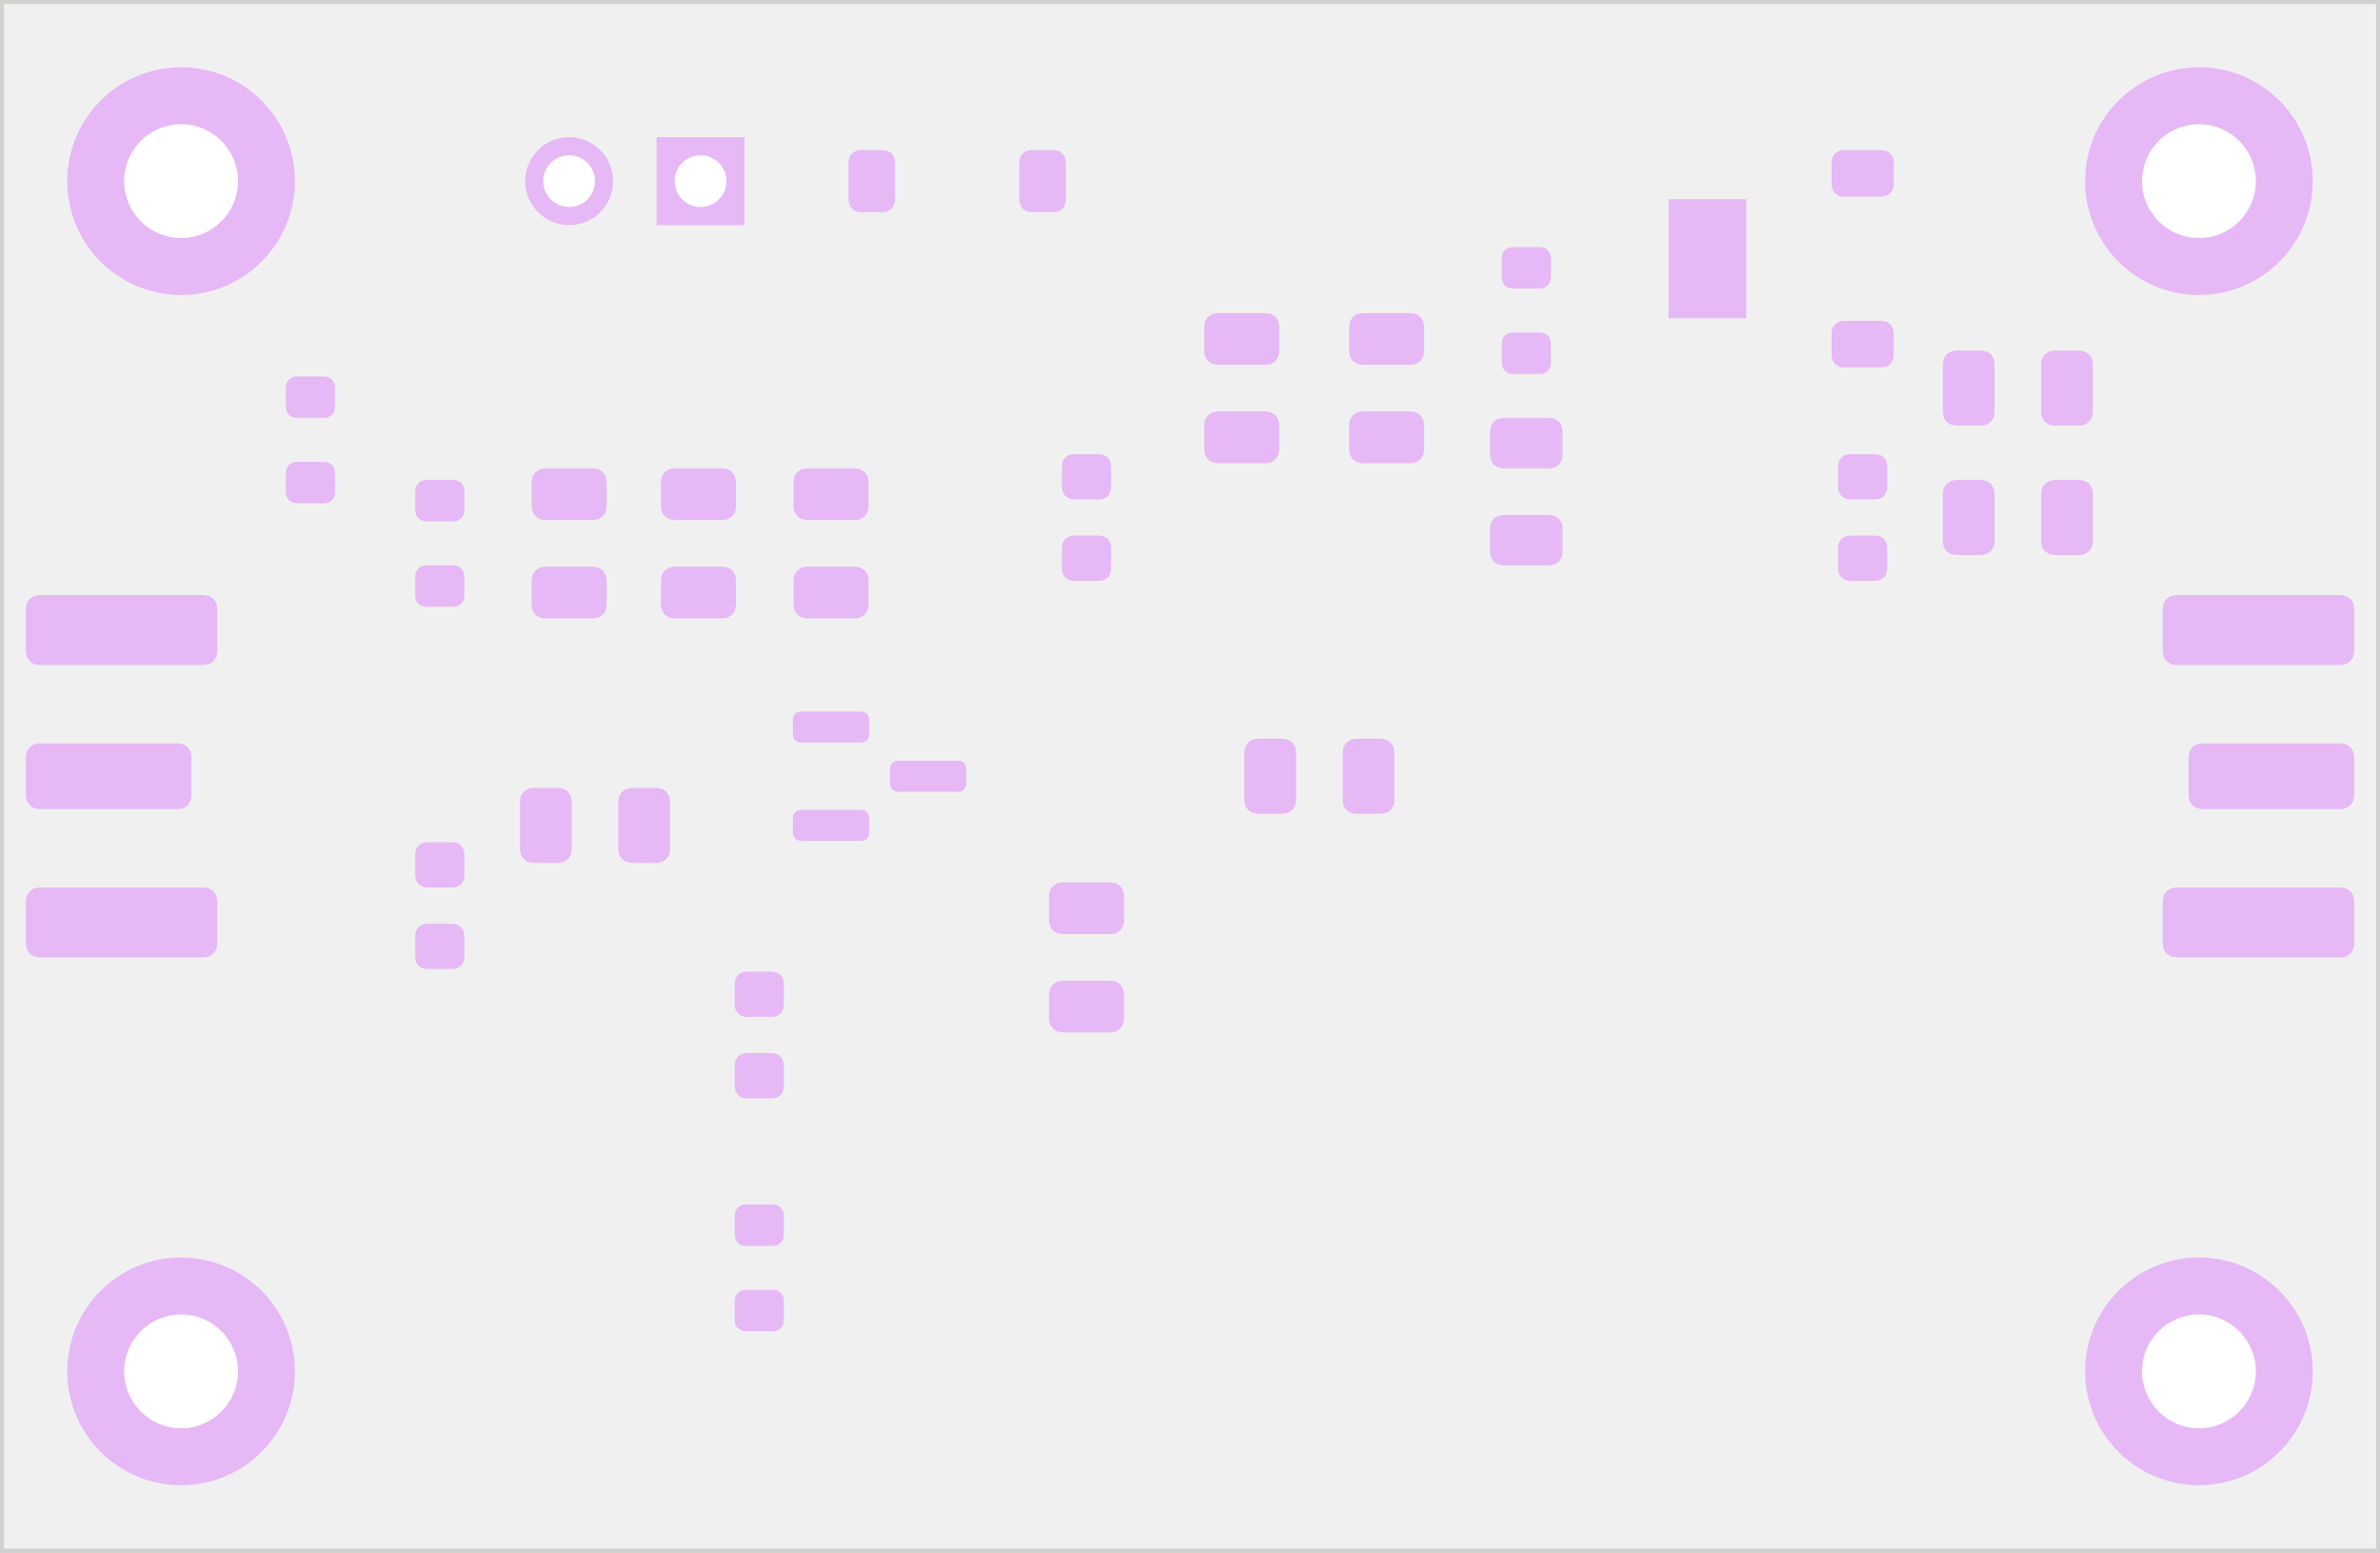
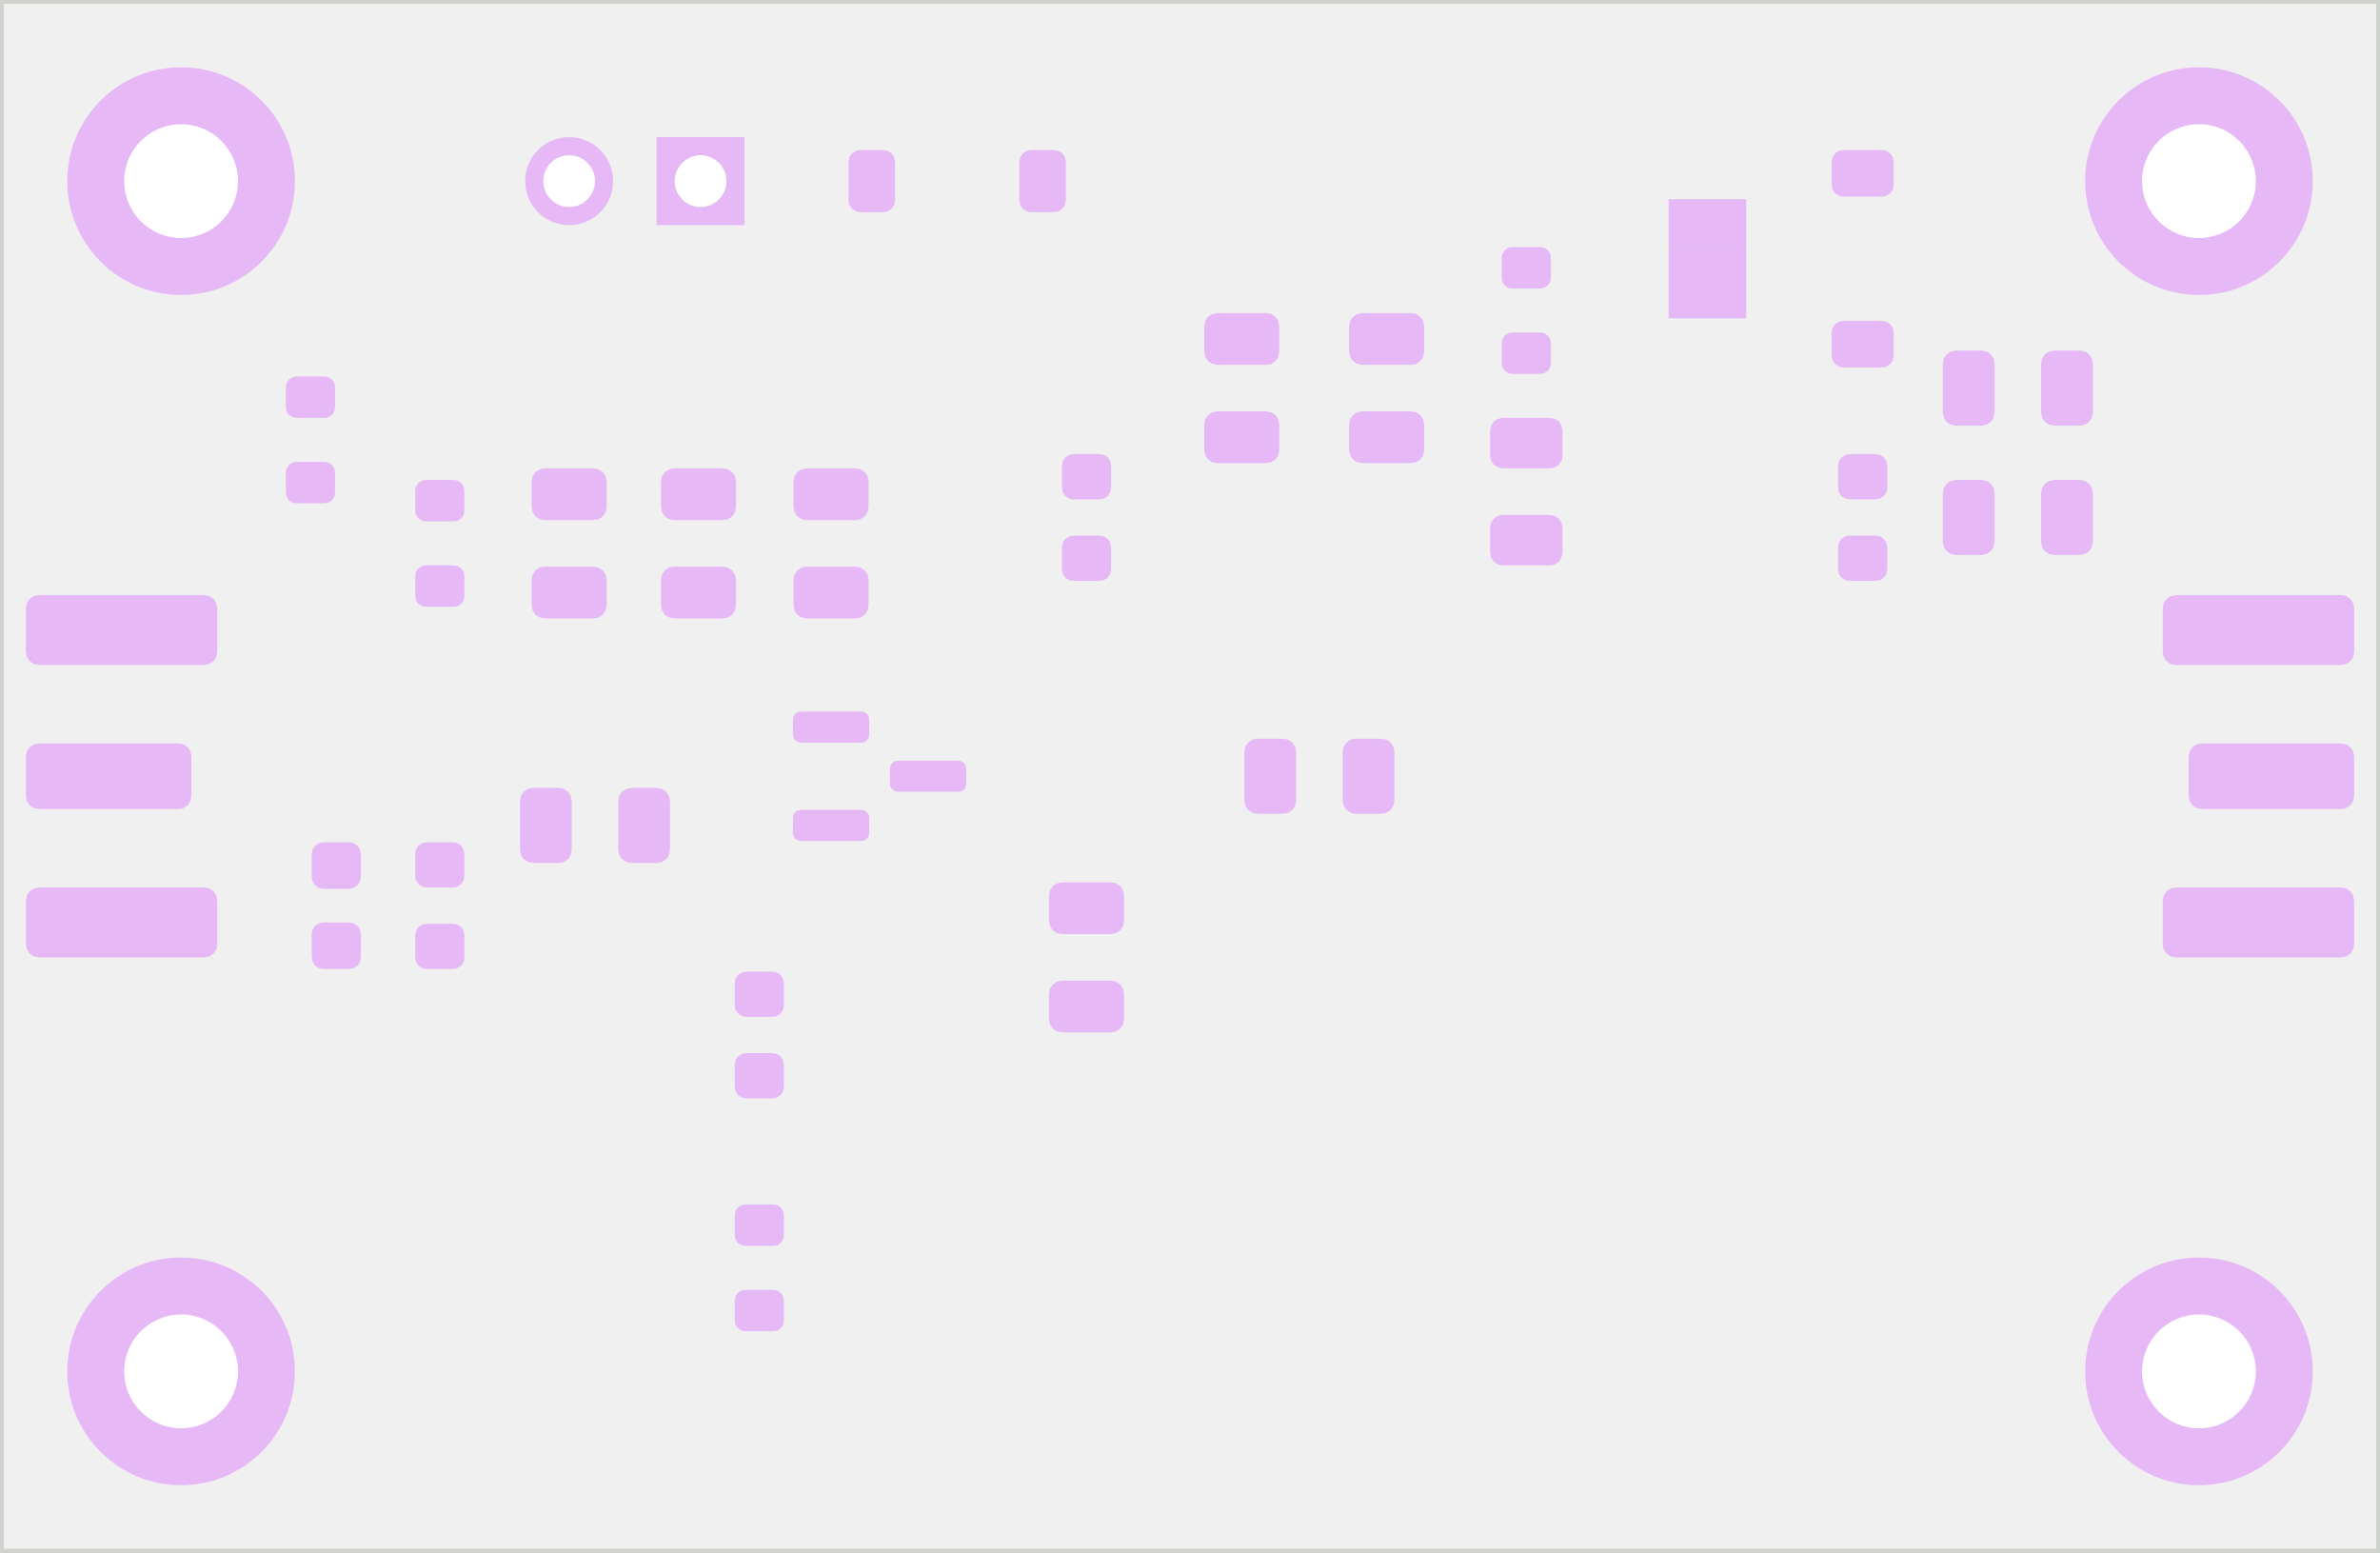
<svg xmlns="http://www.w3.org/2000/svg" version="1.1" width="45.999mm" height="29.997mm" viewBox="0 0 45.999 29.997">
  <g style="fill:#000000; fill-opacity:1;stroke:#000000; stroke-opacity:1; stroke-linecap:round; stroke-linejoin:round;" transform="translate(0 0) scale(1 1)">
    <path style="fill:#D864FF; fill-opacity:0.4; stroke:none;fill-rule:evenodd;" d="M 32.25,4.85 33.75,4.85 33.75,5.15 32.25,5.15 Z" />
+     <path style="fill:#D864FF; fill-opacity:0.4; stroke:none;fill-rule:evenodd;" d="M 14.95,23.275 15.027,23.29 15.091,23.334 15.135,23.398 15.15,23.475 15.15,23.875 15.135,23.951 15.091,24.016 15.027,24.06 14.95,24.075 14.4,24.075 14.323,24.06 14.259,24.016 14.215,23.951 14.2,23.875 14.2,23.475 14.215,23.398 14.259,23.334 14.323,23.29 14.4,23.275 Z" />
+     <path style="fill:#D864FF; fill-opacity:0.4; stroke:none;fill-rule:evenodd;" d="M 14.95,24.925 15.027,24.94 15.091,24.984 15.135,25.049 15.15,25.125 15.15,25.525 15.135,25.602 15.091,25.666 15.027,25.71 14.95,25.725 14.4,25.725 14.323,25.71 14.259,25.666 14.215,25.602 14.2,25.525 14.2,25.125 14.215,25.049 14.259,24.984 14.323,24.94 14.4,24.925 Z" />
+     <path style="fill:#D864FF; fill-opacity:0.4; stroke:none;fill-rule:evenodd;" d="M 6.75,16.275 6.836,16.292 6.909,16.341 6.958,16.414 6.975,16.5 6.975,16.95 6.958,17.036 6.909,17.109 6.836,17.158 6.75,17.175 6.25,17.175 6.164,17.158 6.091,17.109 6.042,17.036 6.025,16.95 6.025,16.5 6.042,16.414 6.091,16.341 6.164,16.292 6.25,16.275 Z" />
+     <path style="fill:#D864FF; fill-opacity:0.4; stroke:none;fill-rule:evenodd;" d="M 6.75,17.825 6.836,17.842 6.909,17.891 6.958,17.964 6.975,18.05 6.975,18.5 6.958,18.586 6.909,18.659 6.836,18.708 6.75,18.725 6.25,18.725 6.164,18.708 6.091,18.659 6.042,18.586 6.025,18.5 6.025,18.05 6.042,17.964 6.091,17.891 6.164,17.842 6.25,17.825 Z" />
+     <path style="fill:#D864FF; fill-opacity:0.4; stroke:none;fill-rule:evenodd;" d="M 8.225,11.725 8.149,11.71 8.084,11.666 8.04,11.601 8.025,11.525 8.025,11.125 8.04,11.049 8.084,10.984 8.149,10.94 8.225,10.925 8.775,10.925 8.851,10.94 8.916,10.984 8.96,11.049 8.975,11.125 8.975,11.525 8.96,11.601 8.916,11.666 8.851,11.71 8.775,11.725 Z" />
+     <path style="fill:#D864FF; fill-opacity:0.4; stroke:none;fill-rule:evenodd;" d="M 8.225,10.075 8.149,10.06 8.084,10.016 8.04,9.951 8.025,9.875 8.025,9.475 8.04,9.399 8.084,9.334 8.149,9.29 8.225,9.275 8.775,9.275 8.851,9.29 8.916,9.334 8.96,9.399 8.975,9.475 8.975,9.875 8.96,9.951 8.916,10.016 8.851,10.06 8.775,10.075 Z" />
+     <path style="fill:#D864FF; fill-opacity:0.4; stroke:none;fill-rule:evenodd;" d="M 20.744,11.225 20.66,11.208 20.589,11.161 20.542,11.09 20.525,11.006 20.525,10.569 20.542,10.485 20.589,10.414 20.66,10.367 20.744,10.35 21.256,10.35 21.34,10.367 21.411,10.414 21.458,10.485 21.475,10.569 21.475,11.006 21.458,11.09 21.411,11.161 21.34,11.208 21.256,11.225 Z" />
+     <path style="fill:#D864FF; fill-opacity:0.4; stroke:none;fill-rule:evenodd;" d="M 20.744,9.65 20.66,9.633 20.589,9.586 20.542,9.515 20.525,9.431 20.525,8.994 20.542,8.91 20.589,8.839 20.66,8.792 20.744,8.775 21.256,8.775 21.34,8.792 21.411,8.839 21.458,8.91 21.475,8.994 21.475,9.431 21.458,9.515 21.411,9.586 21.34,9.633 21.256,9.65 Z" />
+     <path style="fill:#D864FF; fill-opacity:0.4; stroke:none;fill-rule:evenodd;" d="M 12.69,2.65 14.39,2.65 14.39,4.35 12.69,4.35 Z" />
  </g>
  <g style="fill:#D864FF; fill-opacity:0.4; stroke:none;">
-     <circle cx="3.5" cy="3.5" r="2.2" />
-     <path style="fill:#D864FF; fill-opacity:0.4; stroke:none;fill-rule:evenodd;" d="M 33.75,6.15 32.25,6.15 32.25,5.15 33.75,5.15 Z" />
-     <path style="fill:#D864FF; fill-opacity:0.4; stroke:none;fill-rule:evenodd;" d="M 33.75,4.85 32.25,4.85 32.25,3.85 33.75,3.85 Z" />
+     <circle cx="11" cy="3.5" r="0.85" />
+     <path style="fill:#D864FF; fill-opacity:0.4; stroke:none;fill-rule:evenodd;" d="M 21.475,17.05 21.571,17.069 21.652,17.123 21.706,17.204 21.725,17.3 21.725,17.8 21.706,17.896 21.652,17.977 21.571,18.031 21.475,18.05 20.525,18.05 20.429,18.031 20.348,17.977 20.294,17.896 20.275,17.8 20.275,17.3 20.294,17.204 20.348,17.123 20.429,17.069 20.525,17.05 Z" />
+     <path style="fill:#D864FF; fill-opacity:0.4; stroke:none;fill-rule:evenodd;" d="M 21.475,18.95 21.571,18.969 21.652,19.023 21.706,19.104 21.725,19.2 21.725,19.7 21.706,19.796 21.652,19.877 21.571,19.931 21.475,19.95 20.525,19.95 20.429,19.931 20.348,19.877 20.294,19.796 20.275,19.7 20.275,19.2 20.294,19.104 20.348,19.023 20.429,18.969 20.525,18.95 Z" />
+     <path style="fill:#D864FF; fill-opacity:0.4; stroke:none;fill-rule:evenodd;" d="M 29.775,4.775 29.852,4.79 29.916,4.834 29.96,4.899 29.975,4.975 29.975,5.375 29.96,5.452 29.916,5.516 29.852,5.56 29.775,5.575 29.225,5.575 29.148,5.56 29.084,5.516 29.04,5.452 29.025,5.375 29.025,4.975 29.04,4.899 29.084,4.834 29.148,4.79 29.225,4.775 Z" />
+     <path style="fill:#D864FF; fill-opacity:0.4; stroke:none;fill-rule:evenodd;" d="M 29.775,6.425 29.852,6.44 29.916,6.484 29.96,6.548 29.975,6.625 29.975,7.025 29.96,7.101 29.916,7.166 29.852,7.21 29.775,7.225 29.225,7.225 29.148,7.21 29.084,7.166 29.04,7.101 29.025,7.025 29.025,6.625 29.04,6.548 29.084,6.484 29.148,6.44 29.225,6.425 Z" />
+     <circle cx="42.5" cy="3.5" r="2.2" />
+     <path style="fill:#D864FF; fill-opacity:0.4; stroke:none;fill-rule:evenodd;" d="M 35.744,11.225 35.66,11.208 35.589,11.161 35.542,11.09 35.525,11.006 35.525,10.569 35.542,10.485 35.589,10.414 35.66,10.367 35.744,10.35 36.256,10.35 36.34,10.367 36.411,10.414 36.458,10.485 36.475,10.569 36.475,11.006 36.458,11.09 36.411,11.161 36.34,11.208 36.256,11.225 Z" />
+     <path style="fill:#D864FF; fill-opacity:0.4; stroke:none;fill-rule:evenodd;" d="M 35.744,9.65 35.66,9.633 35.589,9.586 35.542,9.515 35.525,9.431 35.525,8.994 35.542,8.91 35.589,8.839 35.66,8.792 35.744,8.775 36.256,8.775 36.34,8.792 36.411,8.839 36.458,8.91 36.475,8.994 36.475,9.431 36.458,9.515 36.411,9.586 36.34,9.633 36.256,9.65 Z" />
+     <path style="fill:#D864FF; fill-opacity:0.4; stroke:none;fill-rule:evenodd;" d="M 37.55,9.525 37.569,9.429 37.623,9.348 37.704,9.294 37.8,9.275 38.3,9.275 38.396,9.294 38.477,9.348 38.531,9.429 38.55,9.525 38.55,10.475 38.531,10.571 38.477,10.652 38.396,10.706 38.3,10.725 37.8,10.725 37.704,10.706 37.623,10.652 37.569,10.571 37.55,10.475 Z" />
+     <path style="fill:#D864FF; fill-opacity:0.4; stroke:none;fill-rule:evenodd;" d="M 39.45,9.525 39.469,9.429 39.523,9.348 39.604,9.294 39.7,9.275 40.2,9.275 40.296,9.294 40.377,9.348 40.431,9.429 40.45,9.525 40.45,10.475 40.431,10.571 40.377,10.652 40.296,10.706 40.2,10.725 39.7,10.725 39.604,10.706 39.523,10.652 39.469,10.571 39.45,10.475 Z" />
+     <path style="fill:#D864FF; fill-opacity:0.4; stroke:none;fill-rule:evenodd;" d="M 10.05,15.475 10.069,15.379 10.123,15.298 10.204,15.244 10.3,15.225 10.8,15.225 10.896,15.244 10.977,15.298 11.031,15.379 11.05,15.475 11.05,16.425 11.031,16.521 10.977,16.602 10.896,16.656 10.8,16.675 10.3,16.675 10.204,16.656 10.123,16.602 10.069,16.521 10.05,16.425 Z" />
+     <path style="fill:#D864FF; fill-opacity:0.4; stroke:none;fill-rule:evenodd;" d="M 11.95,15.475 11.969,15.379 12.023,15.298 12.104,15.244 12.2,15.225 12.7,15.225 12.796,15.244 12.877,15.298 12.931,15.379 12.95,15.475 12.95,16.425 12.931,16.521 12.877,16.602 12.796,16.656 12.7,16.675 12.2,16.675 12.104,16.656 12.023,16.602 11.969,16.521 11.95,16.425 Z" />
+     <circle cx="42.5" cy="26.5" r="2.2" />
+     <path style="fill:#D864FF; fill-opacity:0.4; stroke:none;fill-rule:evenodd;" d="M 42.55,15.635 42.454,15.616 42.373,15.562 42.319,15.481 42.3,15.385 42.3,14.615 42.319,14.519 42.373,14.438 42.454,14.384 42.55,14.365 45.25,14.365 45.346,14.384 45.427,14.438 45.481,14.519 45.5,14.615 45.5,15.385 45.481,15.481 45.427,15.562 45.346,15.616 45.25,15.635 Z" />
+     <path style="fill:#D864FF; fill-opacity:0.4; stroke:none;fill-rule:evenodd;" d="M 42.05,12.85 41.954,12.831 41.873,12.777 41.819,12.696 41.8,12.6 41.8,11.75 41.819,11.654 41.873,11.573 41.954,11.519 42.05,11.5 45.25,11.5 45.346,11.519 45.427,11.573 45.481,11.654 45.5,11.75 45.5,12.6 45.481,12.696 45.427,12.777 45.346,12.831 45.25,12.85 Z" />
+     <path style="fill:#D864FF; fill-opacity:0.4; stroke:none;fill-rule:evenodd;" d="M 42.05,18.5 41.954,18.481 41.873,18.427 41.819,18.346 41.8,18.25 41.8,17.4 41.819,17.304 41.873,17.223 41.954,17.169 42.05,17.15 45.25,17.15 45.346,17.169 45.427,17.223 45.481,17.304 45.5,17.4 45.5,18.25 45.481,18.346 45.427,18.427 45.346,18.481 45.25,18.5 Z" />
+     <path style="fill:#D864FF; fill-opacity:0.4; stroke:none;fill-rule:evenodd;" d="M 20.6,3.875 20.583,3.961 20.534,4.034 20.461,4.083 20.375,4.1 19.925,4.1 19.839,4.083 19.766,4.034 19.717,3.961 19.7,3.875 19.7,3.125 19.717,3.039 19.766,2.966 19.839,2.917 19.925,2.9 20.375,2.9 20.461,2.917 20.534,2.966 20.583,3.039 20.6,3.125 Z" />
+     <path style="fill:#D864FF; fill-opacity:0.4; stroke:none;fill-rule:evenodd;" d="M 17.3,3.875 17.283,3.961 17.234,4.034 17.161,4.083 17.075,4.1 16.625,4.1 16.539,4.083 16.466,4.034 16.417,3.961 16.4,3.875 16.4,3.125 16.417,3.039 16.466,2.966 16.539,2.917 16.625,2.9 17.075,2.9 17.161,2.917 17.234,2.966 17.283,3.039 17.3,3.125 Z" />
+     <path style="fill:#D864FF; fill-opacity:0.4; stroke:none;fill-rule:evenodd;" d="M 29.044,10.925 28.951,10.906 28.871,10.854 28.819,10.774 28.8,10.681 28.8,10.194 28.819,10.101 28.871,10.021 28.951,9.969 29.044,9.95 29.956,9.95 30.049,9.969 30.129,10.021 30.181,10.101 30.2,10.194 30.2,10.681 30.181,10.774 30.129,10.854 30.049,10.906 29.956,10.925 Z" />
+     <path style="fill:#D864FF; fill-opacity:0.4; stroke:none;fill-rule:evenodd;" d="M 29.044,9.05 28.951,9.031 28.871,8.979 28.819,8.899 28.8,8.806 28.8,8.319 28.819,8.226 28.871,8.146 28.951,8.094 29.044,8.075 29.956,8.075 30.049,8.094 30.129,8.146 30.181,8.226 30.2,8.319 30.2,8.806 30.181,8.899 30.129,8.979 30.049,9.031 29.956,9.05 Z" />
+     <path style="fill:#D864FF; fill-opacity:0.4; stroke:none;fill-rule:evenodd;" d="M 10.525,11.95 10.429,11.931 10.348,11.877 10.294,11.796 10.275,11.7 10.275,11.2 10.294,11.104 10.348,11.023 10.429,10.969 10.525,10.95 11.475,10.95 11.571,10.969 11.652,11.023 11.706,11.104 11.725,11.2 11.725,11.7 11.706,11.796 11.652,11.877 11.571,11.931 11.475,11.95 Z" />
+     <path style="fill:#D864FF; fill-opacity:0.4; stroke:none;fill-rule:evenodd;" d="M 10.525,10.05 10.429,10.031 10.348,9.977 10.294,9.896 10.275,9.8 10.275,9.3 10.294,9.204 10.348,9.123 10.429,9.069 10.525,9.05 11.475,9.05 11.571,9.069 11.652,9.123 11.706,9.204 11.725,9.3 11.725,9.8 11.706,9.896 11.652,9.977 11.571,10.031 11.475,10.05 Z" />
+     <path style="fill:#D864FF; fill-opacity:0.4; stroke:none;fill-rule:evenodd;" d="M 3.45,14.365 3.546,14.384 3.627,14.438 3.681,14.519 3.7,14.615 3.7,15.385 3.681,15.481 3.627,15.562 3.546,15.616 3.45,15.635 0.75,15.635 0.654,15.616 0.573,15.562 0.519,15.481 0.5,15.385 0.5,14.615 0.519,14.519 0.573,14.438 0.654,14.384 0.75,14.365 Z" />
+     <path style="fill:#D864FF; fill-opacity:0.4; stroke:none;fill-rule:evenodd;" d="M 3.95,17.15 4.046,17.169 4.127,17.223 4.181,17.304 4.2,17.4 4.2,18.25 4.181,18.346 4.127,18.427 4.046,18.481 3.95,18.5 0.75,18.5 0.654,18.481 0.573,18.427 0.519,18.346 0.5,18.25 0.5,17.4 0.519,17.304 0.573,17.223 0.654,17.169 0.75,17.15 Z" />
+     <path style="fill:#D864FF; fill-opacity:0.4; stroke:none;fill-rule:evenodd;" d="M 3.95,11.5 4.046,11.519 4.127,11.573 4.181,11.654 4.2,11.75 4.2,12.6 4.181,12.696 4.127,12.777 4.046,12.831 3.95,12.85 0.75,12.85 0.654,12.831 0.573,12.777 0.519,12.696 0.5,12.6 0.5,11.75 0.519,11.654 0.573,11.573 0.654,11.519 0.75,11.5 Z" />
+     <path style="fill:#D864FF; fill-opacity:0.4; stroke:none;fill-rule:evenodd;" d="M 15.325,13.9 15.336,13.843 15.369,13.794 15.418,13.761 15.475,13.75 16.65,13.75 16.707,13.761 16.756,13.794 16.789,13.843 16.8,13.9 16.8,14.2 16.789,14.257 16.756,14.306 16.707,14.339 16.65,14.35 15.475,14.35 15.418,14.339 15.369,14.306 15.336,14.257 15.325,14.2 Z" />
+     <path style="fill:#D864FF; fill-opacity:0.4; stroke:none;fill-rule:evenodd;" d="M 15.325,15.8 15.336,15.743 15.369,15.694 15.418,15.661 15.475,15.65 16.65,15.65 16.707,15.661 16.756,15.694 16.789,15.743 16.8,15.8 16.8,16.1 16.789,16.157 16.756,16.206 16.707,16.239 16.65,16.25 15.475,16.25 15.418,16.239 15.369,16.206 15.336,16.157 15.325,16.1 Z" />
+     <path style="fill:#D864FF; fill-opacity:0.4; stroke:none;fill-rule:evenodd;" d="M 17.2,14.85 17.211,14.793 17.244,14.744 17.293,14.711 17.35,14.7 18.525,14.7 18.582,14.711 18.631,14.744 18.664,14.793 18.675,14.85 18.675,15.15 18.664,15.207 18.631,15.256 18.582,15.289 18.525,15.3 17.35,15.3 17.293,15.289 17.244,15.256 17.211,15.207 17.2,15.15 Z" />
+     <path style="fill:#D864FF; fill-opacity:0.4; stroke:none;fill-rule:evenodd;" d="M 36.375,2.9 36.461,2.917 36.534,2.966 36.583,3.039 36.6,3.125 36.6,3.575 36.583,3.661 36.534,3.734 36.461,3.783 36.375,3.8 35.625,3.8 35.539,3.783 35.466,3.734 35.417,3.661 35.4,3.575 35.4,3.125 35.417,3.039 35.466,2.966 35.539,2.917 35.625,2.9 Z" />
+     <path style="fill:#D864FF; fill-opacity:0.4; stroke:none;fill-rule:evenodd;" d="M 36.375,6.2 36.461,6.217 36.534,6.266 36.583,6.339 36.6,6.425 36.6,6.875 36.583,6.961 36.534,7.034 36.461,7.083 36.375,7.1 35.625,7.1 35.539,7.083 35.466,7.034 35.417,6.961 35.4,6.875 35.4,6.425 35.417,6.339 35.466,6.266 35.539,6.217 35.625,6.2 Z" />
    <path style="fill:#D864FF; fill-opacity:0.4; stroke:none;fill-rule:evenodd;" d="M 27.275,6.05 27.371,6.069 27.452,6.123 27.506,6.204 27.525,6.3 27.525,6.8 27.506,6.896 27.452,6.977 27.371,7.031 27.275,7.05 26.325,7.05 26.229,7.031 26.148,6.977 26.094,6.896 26.075,6.8 26.075,6.3 26.094,6.204 26.148,6.123 26.229,6.069 26.325,6.05 Z" />
    <path style="fill:#D864FF; fill-opacity:0.4; stroke:none;fill-rule:evenodd;" d="M 27.275,7.95 27.371,7.969 27.452,8.023 27.506,8.104 27.525,8.2 27.525,8.7 27.506,8.796 27.452,8.877 27.371,8.931 27.275,8.95 26.325,8.95 26.229,8.931 26.148,8.877 26.094,8.796 26.075,8.7 26.075,8.2 26.094,8.104 26.148,8.023 26.229,7.969 26.325,7.95 Z" />
    <path style="fill:#D864FF; fill-opacity:0.4; stroke:none;fill-rule:evenodd;" d="M 8.756,16.275 8.84,16.292 8.911,16.339 8.958,16.41 8.975,16.494 8.975,16.931 8.958,17.015 8.911,17.086 8.84,17.133 8.756,17.15 8.244,17.15 8.16,17.133 8.089,17.086 8.042,17.015 8.025,16.931 8.025,16.494 8.042,16.41 8.089,16.339 8.16,16.292 8.244,16.275 Z" />
    <path style="fill:#D864FF; fill-opacity:0.4; stroke:none;fill-rule:evenodd;" d="M 8.756,17.85 8.84,17.867 8.911,17.914 8.958,17.985 8.975,18.069 8.975,18.506 8.958,18.59 8.911,18.661 8.84,18.708 8.756,18.725 8.244,18.725 8.16,18.708 8.089,18.661 8.042,18.59 8.025,18.506 8.025,18.069 8.042,17.985 8.089,17.914 8.16,17.867 8.244,17.85 Z" />
-     <path style="fill:#D864FF; fill-opacity:0.4; stroke:none;fill-rule:evenodd;" d="M 42.55,15.635 42.454,15.616 42.373,15.562 42.319,15.481 42.3,15.385 42.3,14.615 42.319,14.519 42.373,14.438 42.454,14.384 42.55,14.365 45.25,14.365 45.346,14.384 45.427,14.438 45.481,14.519 45.5,14.615 45.5,15.385 45.481,15.481 45.427,15.562 45.346,15.616 45.25,15.635 Z" />
-     <path style="fill:#D864FF; fill-opacity:0.4; stroke:none;fill-rule:evenodd;" d="M 42.05,12.85 41.954,12.831 41.873,12.777 41.819,12.696 41.8,12.6 41.8,11.75 41.819,11.654 41.873,11.573 41.954,11.519 42.05,11.5 45.25,11.5 45.346,11.519 45.427,11.573 45.481,11.654 45.5,11.75 45.5,12.6 45.481,12.696 45.427,12.777 45.346,12.831 45.25,12.85 Z" />
-     <path style="fill:#D864FF; fill-opacity:0.4; stroke:none;fill-rule:evenodd;" d="M 42.05,18.5 41.954,18.481 41.873,18.427 41.819,18.346 41.8,18.25 41.8,17.4 41.819,17.304 41.873,17.223 41.954,17.169 42.05,17.15 45.25,17.15 45.346,17.169 45.427,17.223 45.481,17.304 45.5,17.4 45.5,18.25 45.481,18.346 45.427,18.427 45.346,18.481 45.25,18.5 Z" />
-     <path style="fill:#D864FF; fill-opacity:0.4; stroke:none;fill-rule:evenodd;" d="M 10.05,15.475 10.069,15.379 10.123,15.298 10.204,15.244 10.3,15.225 10.8,15.225 10.896,15.244 10.977,15.298 11.031,15.379 11.05,15.475 11.05,16.425 11.031,16.521 10.977,16.602 10.896,16.656 10.8,16.675 10.3,16.675 10.204,16.656 10.123,16.602 10.069,16.521 10.05,16.425 Z" />
-     <path style="fill:#D864FF; fill-opacity:0.4; stroke:none;fill-rule:evenodd;" d="M 11.95,15.475 11.969,15.379 12.023,15.298 12.104,15.244 12.2,15.225 12.7,15.225 12.796,15.244 12.877,15.298 12.931,15.379 12.95,15.475 12.95,16.425 12.931,16.521 12.877,16.602 12.796,16.656 12.7,16.675 12.2,16.675 12.104,16.656 12.023,16.602 11.969,16.521 11.95,16.425 Z" />
+     <path style="fill:#D864FF; fill-opacity:0.4; stroke:none;fill-rule:evenodd;" d="M 24.475,6.05 24.571,6.069 24.652,6.123 24.706,6.204 24.725,6.3 24.725,6.8 24.706,6.896 24.652,6.977 24.571,7.031 24.475,7.05 23.525,7.05 23.429,7.031 23.348,6.977 23.294,6.896 23.275,6.8 23.275,6.3 23.294,6.204 23.348,6.123 23.429,6.069 23.525,6.05 Z" />
+     <path style="fill:#D864FF; fill-opacity:0.4; stroke:none;fill-rule:evenodd;" d="M 24.475,7.95 24.571,7.969 24.652,8.023 24.706,8.104 24.725,8.2 24.725,8.7 24.706,8.796 24.652,8.877 24.571,8.931 24.475,8.95 23.525,8.95 23.429,8.931 23.348,8.877 23.294,8.796 23.275,8.7 23.275,8.2 23.294,8.104 23.348,8.023 23.429,7.969 23.525,7.95 Z" />
    <path style="fill:#D864FF; fill-opacity:0.4; stroke:none;fill-rule:evenodd;" d="M 15.587,11.95 15.491,11.931 15.41,11.877 15.356,11.796 15.337,11.7 15.337,11.2 15.356,11.104 15.41,11.023 15.491,10.969 15.587,10.95 16.537,10.95 16.633,10.969 16.714,11.023 16.768,11.104 16.787,11.2 16.787,11.7 16.768,11.796 16.714,11.877 16.633,11.931 16.537,11.95 Z" />
    <path style="fill:#D864FF; fill-opacity:0.4; stroke:none;fill-rule:evenodd;" d="M 15.587,10.05 15.491,10.031 15.41,9.977 15.356,9.896 15.337,9.8 15.337,9.3 15.356,9.204 15.41,9.123 15.491,9.069 15.587,9.05 16.537,9.05 16.633,9.069 16.714,9.123 16.768,9.204 16.787,9.3 16.787,9.8 16.768,9.896 16.714,9.977 16.633,10.031 16.537,10.05 Z" />
-     <path style="fill:#D864FF; fill-opacity:0.4; stroke:none;fill-rule:evenodd;" d="M 8.225,11.725 8.149,11.71 8.084,11.666 8.04,11.601 8.025,11.525 8.025,11.125 8.04,11.049 8.084,10.984 8.149,10.94 8.225,10.925 8.775,10.925 8.851,10.94 8.916,10.984 8.96,11.049 8.975,11.125 8.975,11.525 8.96,11.601 8.916,11.666 8.851,11.71 8.775,11.725 Z" />
-     <path style="fill:#D864FF; fill-opacity:0.4; stroke:none;fill-rule:evenodd;" d="M 8.225,10.075 8.149,10.06 8.084,10.016 8.04,9.951 8.025,9.875 8.025,9.475 8.04,9.399 8.084,9.334 8.149,9.29 8.225,9.275 8.775,9.275 8.851,9.29 8.916,9.334 8.96,9.399 8.975,9.475 8.975,9.875 8.96,9.951 8.916,10.016 8.851,10.06 8.775,10.075 Z" />
+     <path style="fill:#D864FF; fill-opacity:0.4; stroke:none;fill-rule:evenodd;" d="M 24.05,14.525 24.069,14.429 24.123,14.348 24.204,14.294 24.3,14.275 24.8,14.275 24.896,14.294 24.977,14.348 25.031,14.429 25.05,14.525 25.05,15.475 25.031,15.571 24.977,15.652 24.896,15.706 24.8,15.725 24.3,15.725 24.204,15.706 24.123,15.652 24.069,15.571 24.05,15.475 Z" />
+     <path style="fill:#D864FF; fill-opacity:0.4; stroke:none;fill-rule:evenodd;" d="M 25.95,14.525 25.969,14.429 26.023,14.348 26.104,14.294 26.2,14.275 26.7,14.275 26.796,14.294 26.877,14.348 26.931,14.429 26.95,14.525 26.95,15.475 26.931,15.571 26.877,15.652 26.796,15.706 26.7,15.725 26.2,15.725 26.104,15.706 26.023,15.652 25.969,15.571 25.95,15.475 Z" />
+     <circle cx="3.5" cy="26.5" r="2.2" />
+     <path style="fill:#D864FF; fill-opacity:0.4; stroke:none;fill-rule:evenodd;" d="M 37.55,7.025 37.569,6.929 37.623,6.848 37.704,6.794 37.8,6.775 38.3,6.775 38.396,6.794 38.477,6.848 38.531,6.929 38.55,7.025 38.55,7.975 38.531,8.071 38.477,8.152 38.396,8.206 38.3,8.225 37.8,8.225 37.704,8.206 37.623,8.152 37.569,8.071 37.55,7.975 Z" />
+     <path style="fill:#D864FF; fill-opacity:0.4; stroke:none;fill-rule:evenodd;" d="M 39.45,7.025 39.469,6.929 39.523,6.848 39.604,6.794 39.7,6.775 40.2,6.775 40.296,6.794 40.377,6.848 40.431,6.929 40.45,7.025 40.45,7.975 40.431,8.071 40.377,8.152 40.296,8.206 40.2,8.225 39.7,8.225 39.604,8.206 39.523,8.152 39.469,8.071 39.45,7.975 Z" />
    <path style="fill:#D864FF; fill-opacity:0.4; stroke:none;fill-rule:evenodd;" d="M 5.725,9.725 5.649,9.71 5.584,9.666 5.54,9.601 5.525,9.525 5.525,9.125 5.54,9.049 5.584,8.984 5.649,8.94 5.725,8.925 6.275,8.925 6.351,8.94 6.416,8.984 6.46,9.049 6.475,9.125 6.475,9.525 6.46,9.601 6.416,9.666 6.351,9.71 6.275,9.725 Z" />
    <path style="fill:#D864FF; fill-opacity:0.4; stroke:none;fill-rule:evenodd;" d="M 5.725,8.075 5.649,8.06 5.584,8.016 5.54,7.952 5.525,7.875 5.525,7.475 5.54,7.399 5.584,7.334 5.649,7.29 5.725,7.275 6.275,7.275 6.351,7.29 6.416,7.334 6.46,7.399 6.475,7.475 6.475,7.875 6.46,7.952 6.416,8.016 6.351,8.06 6.275,8.075 Z" />
-     <path style="fill:#D864FF; fill-opacity:0.4; stroke:none;fill-rule:evenodd;" d="M 20.6,3.875 20.583,3.961 20.534,4.034 20.461,4.083 20.375,4.1 19.925,4.1 19.839,4.083 19.766,4.034 19.717,3.961 19.7,3.875 19.7,3.125 19.717,3.039 19.766,2.966 19.839,2.917 19.925,2.9 20.375,2.9 20.461,2.917 20.534,2.966 20.583,3.039 20.6,3.125 Z" />
-     <path style="fill:#D864FF; fill-opacity:0.4; stroke:none;fill-rule:evenodd;" d="M 17.3,3.875 17.283,3.961 17.234,4.034 17.161,4.083 17.075,4.1 16.625,4.1 16.539,4.083 16.466,4.034 16.417,3.961 16.4,3.875 16.4,3.125 16.417,3.039 16.466,2.966 16.539,2.917 16.625,2.9 17.075,2.9 17.161,2.917 17.234,2.966 17.283,3.039 17.3,3.125 Z" />
-     <path style="fill:#D864FF; fill-opacity:0.4; stroke:none;fill-rule:evenodd;" d="M 35.744,11.225 35.66,11.208 35.589,11.161 35.542,11.09 35.525,11.006 35.525,10.569 35.542,10.485 35.589,10.414 35.66,10.367 35.744,10.35 36.256,10.35 36.34,10.367 36.411,10.414 36.458,10.485 36.475,10.569 36.475,11.006 36.458,11.09 36.411,11.161 36.34,11.208 36.256,11.225 Z" />
-     <path style="fill:#D864FF; fill-opacity:0.4; stroke:none;fill-rule:evenodd;" d="M 35.744,9.65 35.66,9.633 35.589,9.586 35.542,9.515 35.525,9.431 35.525,8.994 35.542,8.91 35.589,8.839 35.66,8.792 35.744,8.775 36.256,8.775 36.34,8.792 36.411,8.839 36.458,8.91 36.475,8.994 36.475,9.431 36.458,9.515 36.411,9.586 36.34,9.633 36.256,9.65 Z" />
-     <path style="fill:#D864FF; fill-opacity:0.4; stroke:none;fill-rule:evenodd;" d="M 20.744,11.225 20.66,11.208 20.589,11.161 20.542,11.09 20.525,11.006 20.525,10.569 20.542,10.485 20.589,10.414 20.66,10.367 20.744,10.35 21.256,10.35 21.34,10.367 21.411,10.414 21.458,10.485 21.475,10.569 21.475,11.006 21.458,11.09 21.411,11.161 21.34,11.208 21.256,11.225 Z" />
-     <path style="fill:#D864FF; fill-opacity:0.4; stroke:none;fill-rule:evenodd;" d="M 20.744,9.65 20.66,9.633 20.589,9.586 20.542,9.515 20.525,9.431 20.525,8.994 20.542,8.91 20.589,8.839 20.66,8.792 20.744,8.775 21.256,8.775 21.34,8.792 21.411,8.839 21.458,8.91 21.475,8.994 21.475,9.431 21.458,9.515 21.411,9.586 21.34,9.633 21.256,9.65 Z" />
-     <path style="fill:#D864FF; fill-opacity:0.4; stroke:none;fill-rule:evenodd;" d="M 24.05,14.525 24.069,14.429 24.123,14.348 24.204,14.294 24.3,14.275 24.8,14.275 24.896,14.294 24.977,14.348 25.031,14.429 25.05,14.525 25.05,15.475 25.031,15.571 24.977,15.652 24.896,15.706 24.8,15.725 24.3,15.725 24.204,15.706 24.123,15.652 24.069,15.571 24.05,15.475 Z" />
-     <path style="fill:#D864FF; fill-opacity:0.4; stroke:none;fill-rule:evenodd;" d="M 25.95,14.525 25.969,14.429 26.023,14.348 26.104,14.294 26.2,14.275 26.7,14.275 26.796,14.294 26.877,14.348 26.931,14.429 26.95,14.525 26.95,15.475 26.931,15.571 26.877,15.652 26.796,15.706 26.7,15.725 26.2,15.725 26.104,15.706 26.023,15.652 25.969,15.571 25.95,15.475 Z" />
-     <path style="fill:#D864FF; fill-opacity:0.4; stroke:none;fill-rule:evenodd;" d="M 37.55,9.525 37.569,9.429 37.623,9.348 37.704,9.294 37.8,9.275 38.3,9.275 38.396,9.294 38.477,9.348 38.531,9.429 38.55,9.525 38.55,10.475 38.531,10.571 38.477,10.652 38.396,10.706 38.3,10.725 37.8,10.725 37.704,10.706 37.623,10.652 37.569,10.571 37.55,10.475 Z" />
-     <path style="fill:#D864FF; fill-opacity:0.4; stroke:none;fill-rule:evenodd;" d="M 39.45,9.525 39.469,9.429 39.523,9.348 39.604,9.294 39.7,9.275 40.2,9.275 40.296,9.294 40.377,9.348 40.431,9.429 40.45,9.525 40.45,10.475 40.431,10.571 40.377,10.652 40.296,10.706 40.2,10.725 39.7,10.725 39.604,10.706 39.523,10.652 39.469,10.571 39.45,10.475 Z" />
-     <path style="fill:#D864FF; fill-opacity:0.4; stroke:none;fill-rule:evenodd;" d="M 3.45,14.365 3.546,14.384 3.627,14.438 3.681,14.519 3.7,14.615 3.7,15.385 3.681,15.481 3.627,15.562 3.546,15.616 3.45,15.635 0.75,15.635 0.654,15.616 0.573,15.562 0.519,15.481 0.5,15.385 0.5,14.615 0.519,14.519 0.573,14.438 0.654,14.384 0.75,14.365 Z" />
-     <path style="fill:#D864FF; fill-opacity:0.4; stroke:none;fill-rule:evenodd;" d="M 3.95,17.15 4.046,17.169 4.127,17.223 4.181,17.304 4.2,17.4 4.2,18.25 4.181,18.346 4.127,18.427 4.046,18.481 3.95,18.5 0.75,18.5 0.654,18.481 0.573,18.427 0.519,18.346 0.5,18.25 0.5,17.4 0.519,17.304 0.573,17.223 0.654,17.169 0.75,17.15 Z" />
-     <path style="fill:#D864FF; fill-opacity:0.4; stroke:none;fill-rule:evenodd;" d="M 3.95,11.5 4.046,11.519 4.127,11.573 4.181,11.654 4.2,11.75 4.2,12.6 4.181,12.696 4.127,12.777 4.046,12.831 3.95,12.85 0.75,12.85 0.654,12.831 0.573,12.777 0.519,12.696 0.5,12.6 0.5,11.75 0.519,11.654 0.573,11.573 0.654,11.519 0.75,11.5 Z" />
-     <path style="fill:#D864FF; fill-opacity:0.4; stroke:none;fill-rule:evenodd;" d="M 12.69,2.65 14.39,2.65 14.39,4.35 12.69,4.35 Z" />
-     <circle cx="11" cy="3.5" r="0.85" />
-     <path style="fill:#D864FF; fill-opacity:0.4; stroke:none;fill-rule:evenodd;" d="M 15.325,13.9 15.336,13.843 15.369,13.794 15.418,13.761 15.475,13.75 16.65,13.75 16.707,13.761 16.756,13.794 16.789,13.843 16.8,13.9 16.8,14.2 16.789,14.257 16.756,14.306 16.707,14.339 16.65,14.35 15.475,14.35 15.418,14.339 15.369,14.306 15.336,14.257 15.325,14.2 Z" />
-     <path style="fill:#D864FF; fill-opacity:0.4; stroke:none;fill-rule:evenodd;" d="M 15.325,15.8 15.336,15.743 15.369,15.694 15.418,15.661 15.475,15.65 16.65,15.65 16.707,15.661 16.756,15.694 16.789,15.743 16.8,15.8 16.8,16.1 16.789,16.157 16.756,16.206 16.707,16.239 16.65,16.25 15.475,16.25 15.418,16.239 15.369,16.206 15.336,16.157 15.325,16.1 Z" />
-     <path style="fill:#D864FF; fill-opacity:0.4; stroke:none;fill-rule:evenodd;" d="M 17.2,14.85 17.211,14.793 17.244,14.744 17.293,14.711 17.35,14.7 18.525,14.7 18.582,14.711 18.631,14.744 18.664,14.793 18.675,14.85 18.675,15.15 18.664,15.207 18.631,15.256 18.582,15.289 18.525,15.3 17.35,15.3 17.293,15.289 17.244,15.256 17.211,15.207 17.2,15.15 Z" />
-     <path style="fill:#D864FF; fill-opacity:0.4; stroke:none;fill-rule:evenodd;" d="M 29.044,10.925 28.951,10.906 28.871,10.854 28.819,10.774 28.8,10.681 28.8,10.194 28.819,10.101 28.871,10.021 28.951,9.969 29.044,9.95 29.956,9.95 30.049,9.969 30.129,10.021 30.181,10.101 30.2,10.194 30.2,10.681 30.181,10.774 30.129,10.854 30.049,10.906 29.956,10.925 Z" />
-     <path style="fill:#D864FF; fill-opacity:0.4; stroke:none;fill-rule:evenodd;" d="M 29.044,9.05 28.951,9.031 28.871,8.979 28.819,8.899 28.8,8.806 28.8,8.319 28.819,8.226 28.871,8.146 28.951,8.094 29.044,8.075 29.956,8.075 30.049,8.094 30.129,8.146 30.181,8.226 30.2,8.319 30.2,8.806 30.181,8.899 30.129,8.979 30.049,9.031 29.956,9.05 Z" />
+     <path style="fill:#D864FF; fill-opacity:0.4; stroke:none;fill-rule:evenodd;" d="M 33.75,6.15 32.25,6.15 32.25,5.15 33.75,5.15 Z" />
+     <path style="fill:#D864FF; fill-opacity:0.4; stroke:none;fill-rule:evenodd;" d="M 33.75,4.85 32.25,4.85 32.25,3.85 33.75,3.85 Z" />
+     <path style="fill:#D864FF; fill-opacity:0.4; stroke:none;fill-rule:evenodd;" d="M 14.931,18.775 15.015,18.792 15.086,18.839 15.133,18.91 15.15,18.994 15.15,19.431 15.133,19.515 15.086,19.586 15.015,19.633 14.931,19.65 14.419,19.65 14.335,19.633 14.264,19.586 14.217,19.515 14.2,19.431 14.2,18.994 14.217,18.91 14.264,18.839 14.335,18.792 14.419,18.775 Z" />
+     <path style="fill:#D864FF; fill-opacity:0.4; stroke:none;fill-rule:evenodd;" d="M 14.931,20.35 15.015,20.367 15.086,20.414 15.133,20.485 15.15,20.569 15.15,21.006 15.133,21.09 15.086,21.161 15.015,21.208 14.931,21.225 14.419,21.225 14.335,21.208 14.264,21.161 14.217,21.09 14.2,21.006 14.2,20.569 14.217,20.485 14.264,20.414 14.335,20.367 14.419,20.35 Z" />
+     <circle cx="3.5" cy="3.5" r="2.2" />
    <path style="fill:#D864FF; fill-opacity:0.4; stroke:none;fill-rule:evenodd;" d="M 13.025,11.95 12.929,11.931 12.848,11.877 12.794,11.796 12.775,11.7 12.775,11.2 12.794,11.104 12.848,11.023 12.929,10.969 13.025,10.95 13.975,10.95 14.071,10.969 14.152,11.023 14.206,11.104 14.225,11.2 14.225,11.7 14.206,11.796 14.152,11.877 14.071,11.931 13.975,11.95 Z" />
    <path style="fill:#D864FF; fill-opacity:0.4; stroke:none;fill-rule:evenodd;" d="M 13.025,10.05 12.929,10.031 12.848,9.977 12.794,9.896 12.775,9.8 12.775,9.3 12.794,9.204 12.848,9.123 12.929,9.069 13.025,9.05 13.975,9.05 14.071,9.069 14.152,9.123 14.206,9.204 14.225,9.3 14.225,9.8 14.206,9.896 14.152,9.977 14.071,10.031 13.975,10.05 Z" />
-     <path style="fill:#D864FF; fill-opacity:0.4; stroke:none;fill-rule:evenodd;" d="M 36.375,2.9 36.461,2.917 36.534,2.966 36.583,3.039 36.6,3.125 36.6,3.575 36.583,3.661 36.534,3.734 36.461,3.783 36.375,3.8 35.625,3.8 35.539,3.783 35.466,3.734 35.417,3.661 35.4,3.575 35.4,3.125 35.417,3.039 35.466,2.966 35.539,2.917 35.625,2.9 Z" />
-     <path style="fill:#D864FF; fill-opacity:0.4; stroke:none;fill-rule:evenodd;" d="M 36.375,6.2 36.461,6.217 36.534,6.266 36.583,6.339 36.6,6.425 36.6,6.875 36.583,6.961 36.534,7.034 36.461,7.083 36.375,7.1 35.625,7.1 35.539,7.083 35.466,7.034 35.417,6.961 35.4,6.875 35.4,6.425 35.417,6.339 35.466,6.266 35.539,6.217 35.625,6.2 Z" />
-     <path style="fill:#D864FF; fill-opacity:0.4; stroke:none;fill-rule:evenodd;" d="M 10.525,11.95 10.429,11.931 10.348,11.877 10.294,11.796 10.275,11.7 10.275,11.2 10.294,11.104 10.348,11.023 10.429,10.969 10.525,10.95 11.475,10.95 11.571,10.969 11.652,11.023 11.706,11.104 11.725,11.2 11.725,11.7 11.706,11.796 11.652,11.877 11.571,11.931 11.475,11.95 Z" />
-     <path style="fill:#D864FF; fill-opacity:0.4; stroke:none;fill-rule:evenodd;" d="M 10.525,10.05 10.429,10.031 10.348,9.977 10.294,9.896 10.275,9.8 10.275,9.3 10.294,9.204 10.348,9.123 10.429,9.069 10.525,9.05 11.475,9.05 11.571,9.069 11.652,9.123 11.706,9.204 11.725,9.3 11.725,9.8 11.706,9.896 11.652,9.977 11.571,10.031 11.475,10.05 Z" />
-     <path style="fill:#D864FF; fill-opacity:0.4; stroke:none;fill-rule:evenodd;" d="M 14.931,18.775 15.015,18.792 15.086,18.839 15.133,18.91 15.15,18.994 15.15,19.431 15.133,19.515 15.086,19.586 15.015,19.633 14.931,19.65 14.419,19.65 14.335,19.633 14.264,19.586 14.217,19.515 14.2,19.431 14.2,18.994 14.217,18.91 14.264,18.839 14.335,18.792 14.419,18.775 Z" />
-     <path style="fill:#D864FF; fill-opacity:0.4; stroke:none;fill-rule:evenodd;" d="M 14.931,20.35 15.015,20.367 15.086,20.414 15.133,20.485 15.15,20.569 15.15,21.006 15.133,21.09 15.086,21.161 15.015,21.208 14.931,21.225 14.419,21.225 14.335,21.208 14.264,21.161 14.217,21.09 14.2,21.006 14.2,20.569 14.217,20.485 14.264,20.414 14.335,20.367 14.419,20.35 Z" />
-     <path style="fill:#D864FF; fill-opacity:0.4; stroke:none;fill-rule:evenodd;" d="M 21.475,17.05 21.571,17.069 21.652,17.123 21.706,17.204 21.725,17.3 21.725,17.8 21.706,17.896 21.652,17.977 21.571,18.031 21.475,18.05 20.525,18.05 20.429,18.031 20.348,17.977 20.294,17.896 20.275,17.8 20.275,17.3 20.294,17.204 20.348,17.123 20.429,17.069 20.525,17.05 Z" />
-     <path style="fill:#D864FF; fill-opacity:0.4; stroke:none;fill-rule:evenodd;" d="M 21.475,18.95 21.571,18.969 21.652,19.023 21.706,19.104 21.725,19.2 21.725,19.7 21.706,19.796 21.652,19.877 21.571,19.931 21.475,19.95 20.525,19.95 20.429,19.931 20.348,19.877 20.294,19.796 20.275,19.7 20.275,19.2 20.294,19.104 20.348,19.023 20.429,18.969 20.525,18.95 Z" />
-     <path style="fill:#D864FF; fill-opacity:0.4; stroke:none;fill-rule:evenodd;" d="M 37.55,7.025 37.569,6.929 37.623,6.848 37.704,6.794 37.8,6.775 38.3,6.775 38.396,6.794 38.477,6.848 38.531,6.929 38.55,7.025 38.55,7.975 38.531,8.071 38.477,8.152 38.396,8.206 38.3,8.225 37.8,8.225 37.704,8.206 37.623,8.152 37.569,8.071 37.55,7.975 Z" />
-     <path style="fill:#D864FF; fill-opacity:0.4; stroke:none;fill-rule:evenodd;" d="M 39.45,7.025 39.469,6.929 39.523,6.848 39.604,6.794 39.7,6.775 40.2,6.775 40.296,6.794 40.377,6.848 40.431,6.929 40.45,7.025 40.45,7.975 40.431,8.071 40.377,8.152 40.296,8.206 40.2,8.225 39.7,8.225 39.604,8.206 39.523,8.152 39.469,8.071 39.45,7.975 Z" />
-     <path style="fill:#D864FF; fill-opacity:0.4; stroke:none;fill-rule:evenodd;" d="M 29.775,4.775 29.852,4.79 29.916,4.834 29.96,4.899 29.975,4.975 29.975,5.375 29.96,5.452 29.916,5.516 29.852,5.56 29.775,5.575 29.225,5.575 29.148,5.56 29.084,5.516 29.04,5.452 29.025,5.375 29.025,4.975 29.04,4.899 29.084,4.834 29.148,4.79 29.225,4.775 Z" />
-     <path style="fill:#D864FF; fill-opacity:0.4; stroke:none;fill-rule:evenodd;" d="M 29.775,6.425 29.852,6.44 29.916,6.484 29.96,6.548 29.975,6.625 29.975,7.025 29.96,7.101 29.916,7.166 29.852,7.21 29.775,7.225 29.225,7.225 29.148,7.21 29.084,7.166 29.04,7.101 29.025,7.025 29.025,6.625 29.04,6.548 29.084,6.484 29.148,6.44 29.225,6.425 Z" />
-     <circle cx="3.5" cy="26.5" r="2.2" />
-     <path style="fill:#D864FF; fill-opacity:0.4; stroke:none;fill-rule:evenodd;" d="M 24.475,6.05 24.571,6.069 24.652,6.123 24.706,6.204 24.725,6.3 24.725,6.8 24.706,6.896 24.652,6.977 24.571,7.031 24.475,7.05 23.525,7.05 23.429,7.031 23.348,6.977 23.294,6.896 23.275,6.8 23.275,6.3 23.294,6.204 23.348,6.123 23.429,6.069 23.525,6.05 Z" />
-     <path style="fill:#D864FF; fill-opacity:0.4; stroke:none;fill-rule:evenodd;" d="M 24.475,7.95 24.571,7.969 24.652,8.023 24.706,8.104 24.725,8.2 24.725,8.7 24.706,8.796 24.652,8.877 24.571,8.931 24.475,8.95 23.525,8.95 23.429,8.931 23.348,8.877 23.294,8.796 23.275,8.7 23.275,8.2 23.294,8.104 23.348,8.023 23.429,7.969 23.525,7.95 Z" />
-     <circle cx="42.5" cy="3.5" r="2.2" />
-     <path style="fill:#D864FF; fill-opacity:0.4; stroke:none;fill-rule:evenodd;" d="M 14.95,23.275 15.027,23.29 15.091,23.334 15.135,23.398 15.15,23.475 15.15,23.875 15.135,23.951 15.091,24.016 15.027,24.06 14.95,24.075 14.4,24.075 14.323,24.06 14.259,24.016 14.215,23.951 14.2,23.875 14.2,23.475 14.215,23.398 14.259,23.334 14.323,23.29 14.4,23.275 Z" />
-     <path style="fill:#D864FF; fill-opacity:0.4; stroke:none;fill-rule:evenodd;" d="M 14.95,24.925 15.027,24.94 15.091,24.984 15.135,25.049 15.15,25.125 15.15,25.525 15.135,25.602 15.091,25.666 15.027,25.71 14.95,25.725 14.4,25.725 14.323,25.71 14.259,25.666 14.215,25.602 14.2,25.525 14.2,25.125 14.215,25.049 14.259,24.984 14.323,24.94 14.4,24.925 Z" />
-     <circle cx="42.5" cy="26.5" r="2.2" />
  </g>
  <g style="fill:none;  stroke:#D0D2CD; stroke-width:0.15; stroke-opacity:1;  stroke-linecap:round; stroke-linejoin:round;">
    <path d="M0 0 L46 0 " />
    <path d="M0 30 L0 0 " />
    <path d="M46 0 L46 30 " />
    <path d="M46 30 L0 30 " />
  </g>
  <g style="fill:#FFFFFF; fill-opacity:1; stroke:none;">
-     <circle cx="3.5" cy="3.5" r="1.1" />
-   </g>
-   <g style="fill:#FFFFFF; fill-opacity:1; stroke:none;">
    <circle cx="13.54" cy="3.5" r="0.5" />
  </g>
  <g style="fill:#FFFFFF; fill-opacity:1; stroke:none;">
    <circle cx="11" cy="3.5" r="0.5" />
-   </g>
-   <g style="fill:#FFFFFF; fill-opacity:1; stroke:none;">
-     <circle cx="3.5" cy="26.5" r="1.1" />
  </g>
  <g style="fill:#FFFFFF; fill-opacity:1; stroke:none;">
    <circle cx="42.5" cy="3.5" r="1.1" />
  </g>
  <g style="fill:#FFFFFF; fill-opacity:1; stroke:none;">
    <circle cx="42.5" cy="26.5" r="1.1" />
  </g>
+   <g style="fill:#FFFFFF; fill-opacity:1; stroke:none;">
+     <circle cx="3.5" cy="26.5" r="1.1" />
+   </g>
+   <g style="fill:#FFFFFF; fill-opacity:1; stroke:none;">
+     <circle cx="3.5" cy="3.5" r="1.1" />
+   </g>
</svg>
